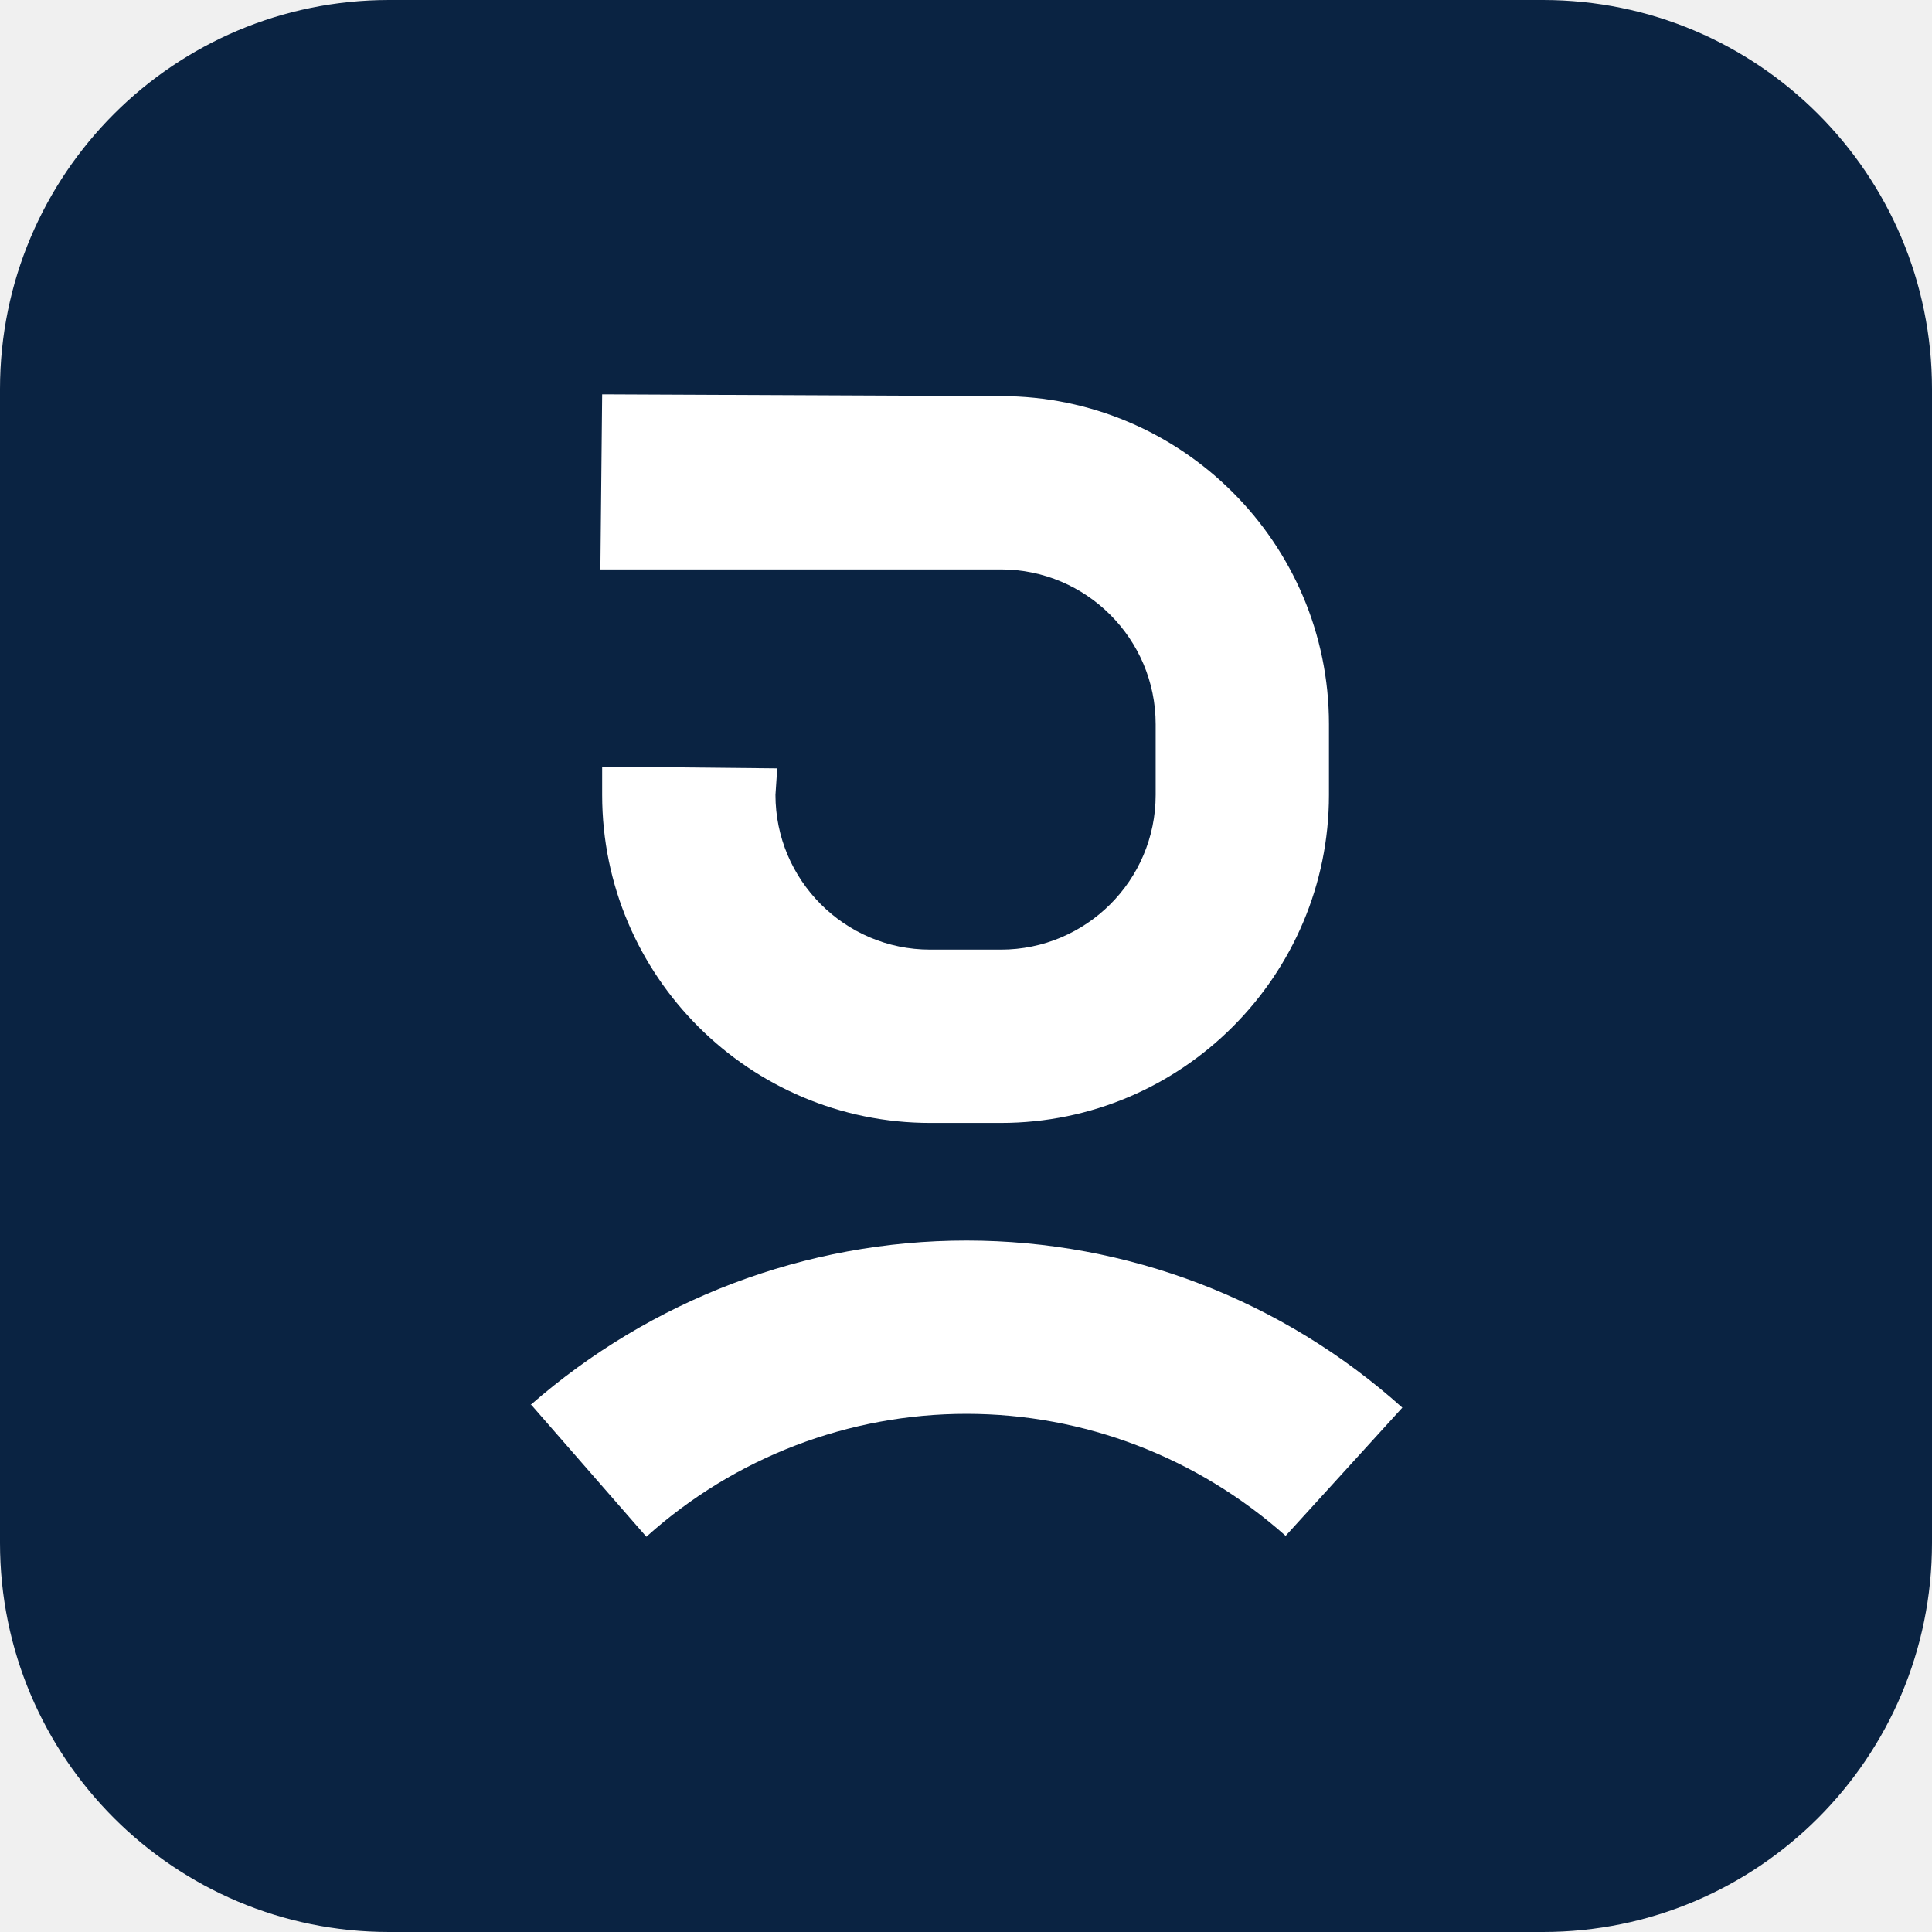
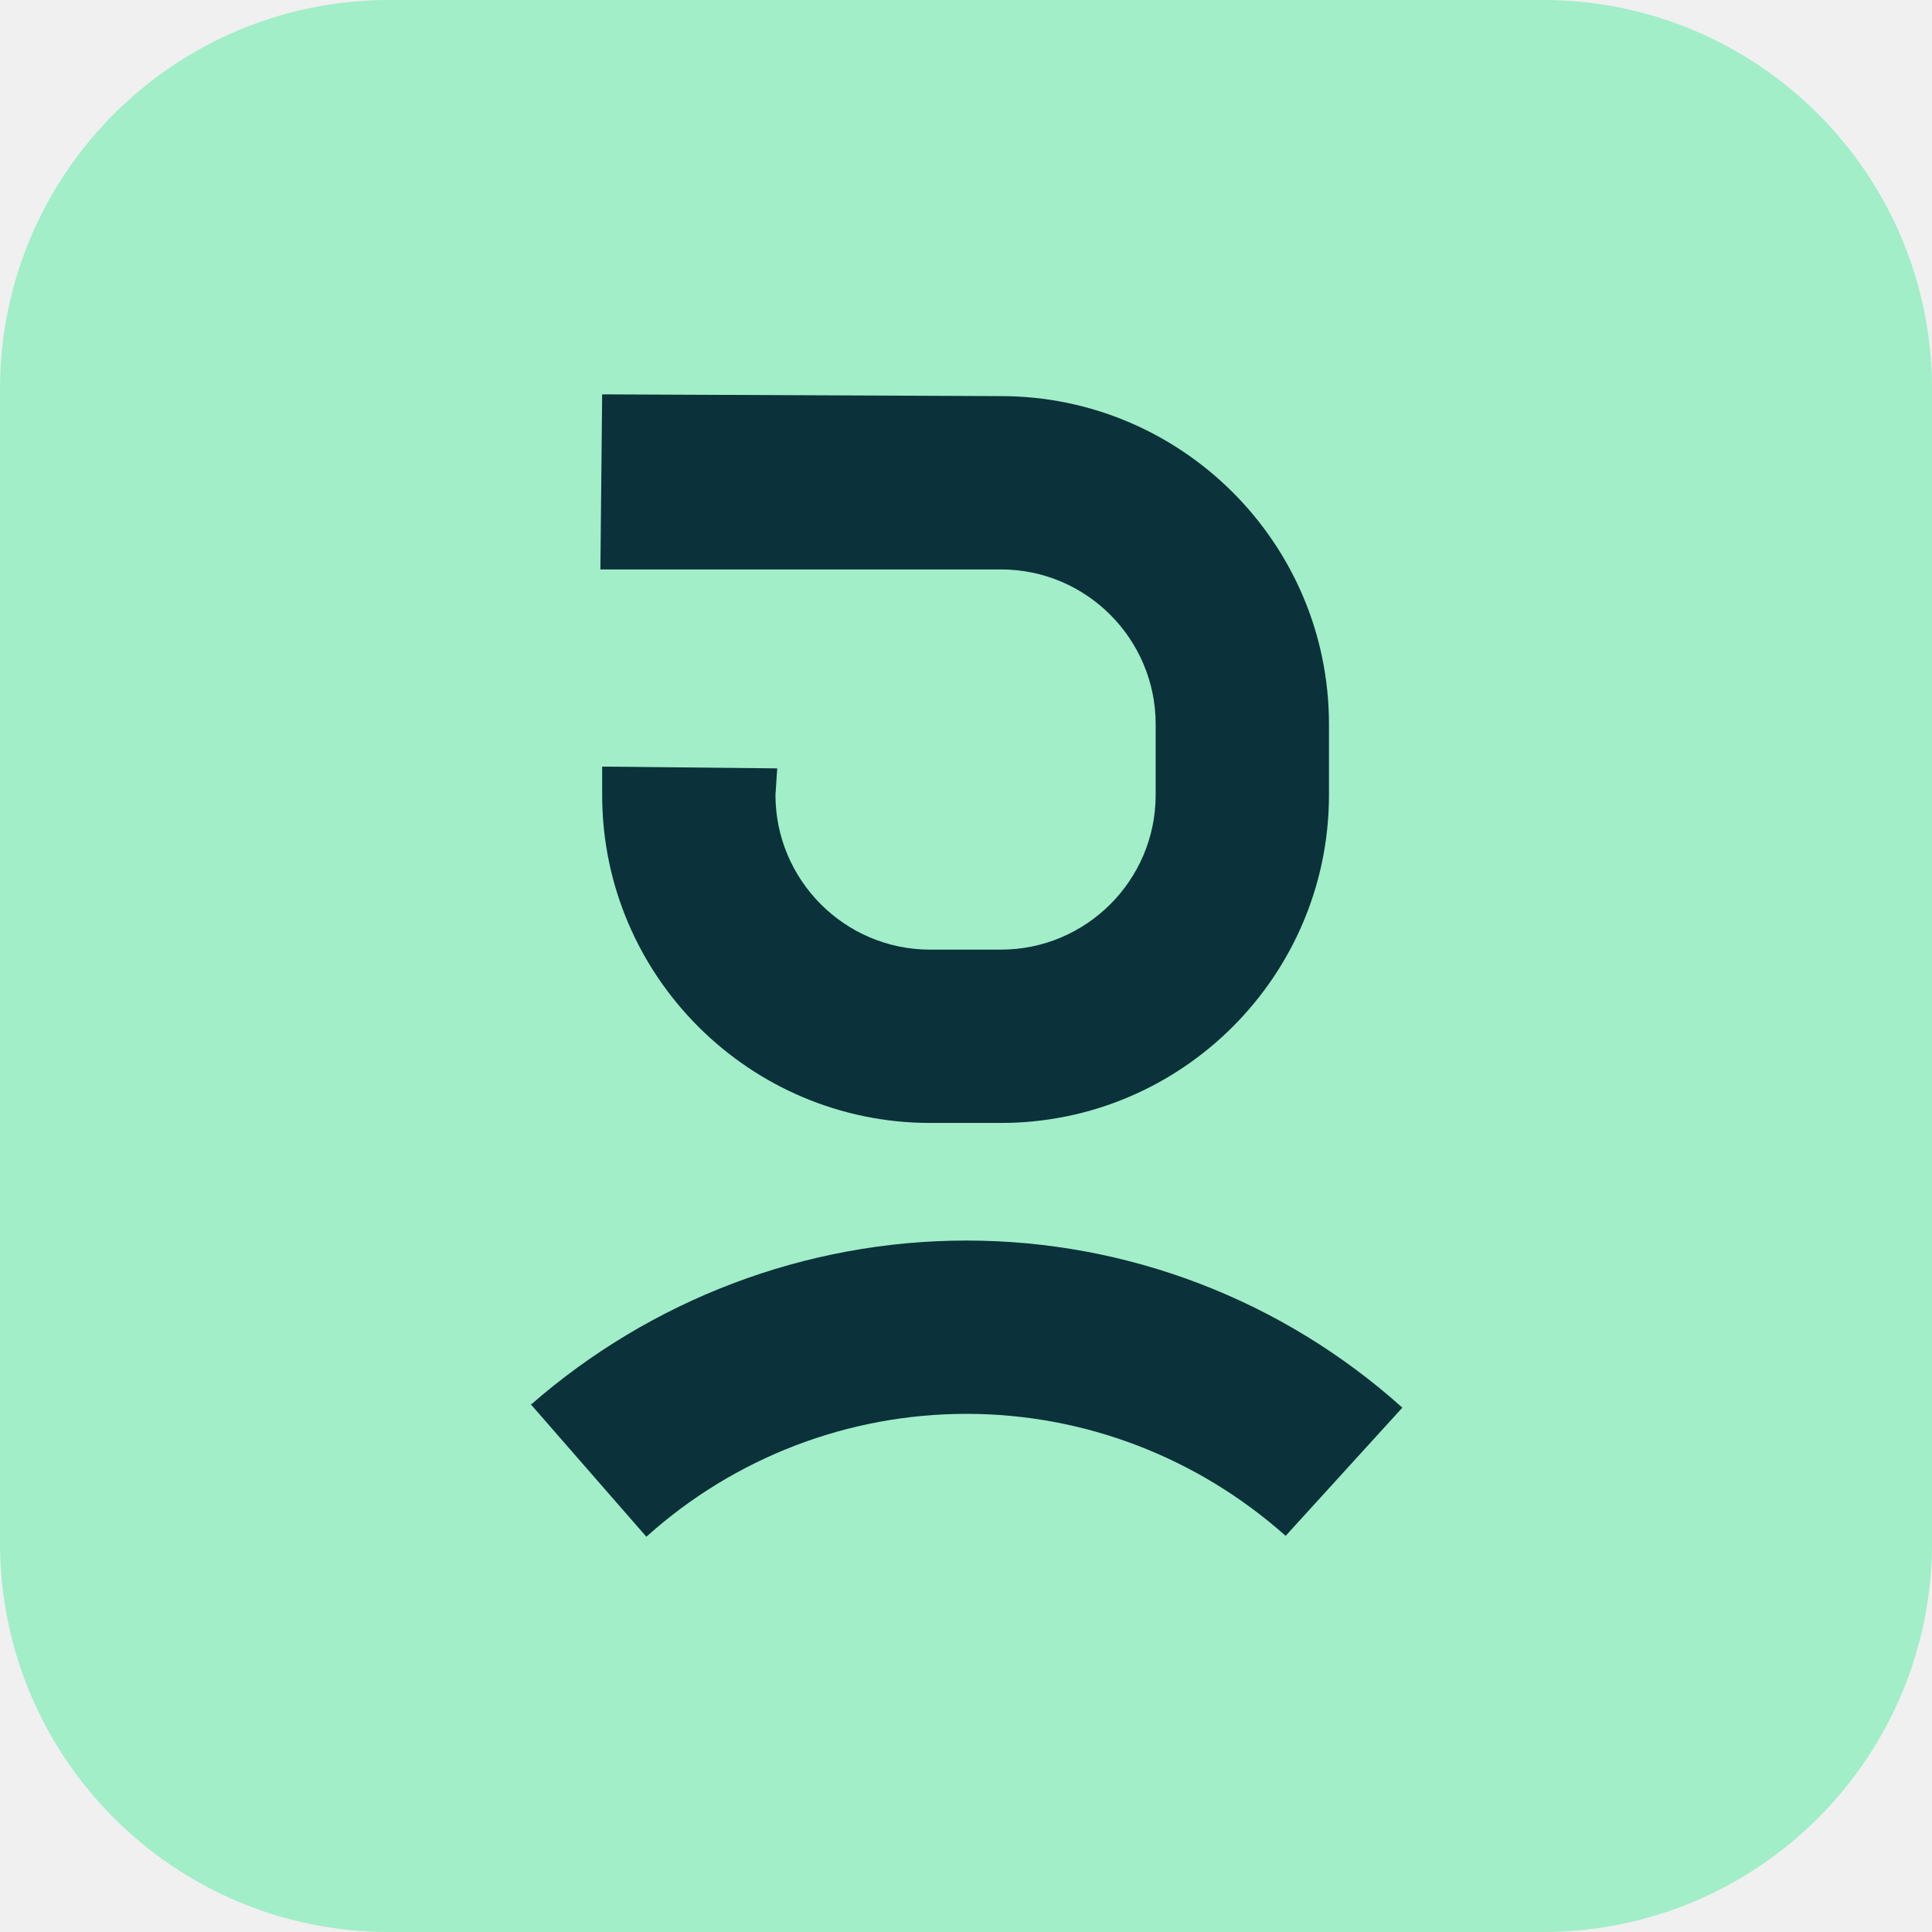
<svg xmlns="http://www.w3.org/2000/svg" width="117" height="117" viewBox="0 0 117 117" fill="none">
  <g clip-path="url(#clip0_0_45)">
-     <path d="M93.439 0H23.561C10.549 0 0 10.549 0 23.561V93.439C0 106.452 10.549 117 23.561 117H93.439C106.452 117 117 106.452 117 93.439V23.561C117 10.549 106.452 0 93.439 0Z" fill="#0A2342" />
-     <path d="M56.332 68.004C45.408 68.004 36.466 59.116 36.466 48.139V46.425L47.068 46.532L46.961 48.139C46.961 53.279 51.138 57.509 56.332 57.509H60.615C65.756 57.509 69.986 53.333 69.986 48.139V43.855C69.986 38.714 65.809 34.484 60.615 34.484H36.359L36.466 23.882L60.615 23.989C71.539 23.989 80.481 32.878 80.481 43.855V48.139C80.481 59.062 71.593 68.004 60.615 68.004H56.332Z" fill="#FFFFFF" />
-     <path d="M32.128 85.086C39.41 78.713 48.781 75.126 58.527 75.126C68.272 75.126 77.643 78.713 84.925 85.246L77.857 93.01C72.502 88.245 65.648 85.621 58.527 85.621C51.405 85.621 44.497 88.245 39.143 93.064L32.182 85.086H32.128Z" fill="#FFFFFF" />
+     <path d="M93.439 0H23.561C10.549 0 0 10.549 0 23.561V93.439C0 106.452 10.549 117 23.561 117H93.439C106.452 117 117 106.452 117 93.439V23.561C117 10.549 106.452 0 93.439 0Z" fill="#A1EEC9" />
+     <path d="M56.332 68.004C45.408 68.004 36.466 59.116 36.466 48.139V46.425L47.068 46.532L46.961 48.139C46.961 53.279 51.138 57.509 56.332 57.509H60.615C65.756 57.509 69.986 53.333 69.986 48.139V43.855C69.986 38.714 65.809 34.484 60.615 34.484H36.359L36.466 23.882L60.615 23.989C71.539 23.989 80.481 32.878 80.481 43.855V48.139C80.481 59.062 71.593 68.004 60.615 68.004H56.332Z" fill="#0B313A" />
+     <path d="M32.128 85.086C39.41 78.713 48.781 75.126 58.527 75.126C68.272 75.126 77.643 78.713 84.925 85.246L77.857 93.01C72.502 88.245 65.648 85.621 58.527 85.621C51.405 85.621 44.497 88.245 39.143 93.064L32.182 85.086H32.128Z" fill="#0B313A" />
  </g>
  <defs>
    <clipPath id="clip0_0_45">
      <rect width="117" height="117" fill="white" />
    </clipPath>
  </defs>
</svg>
